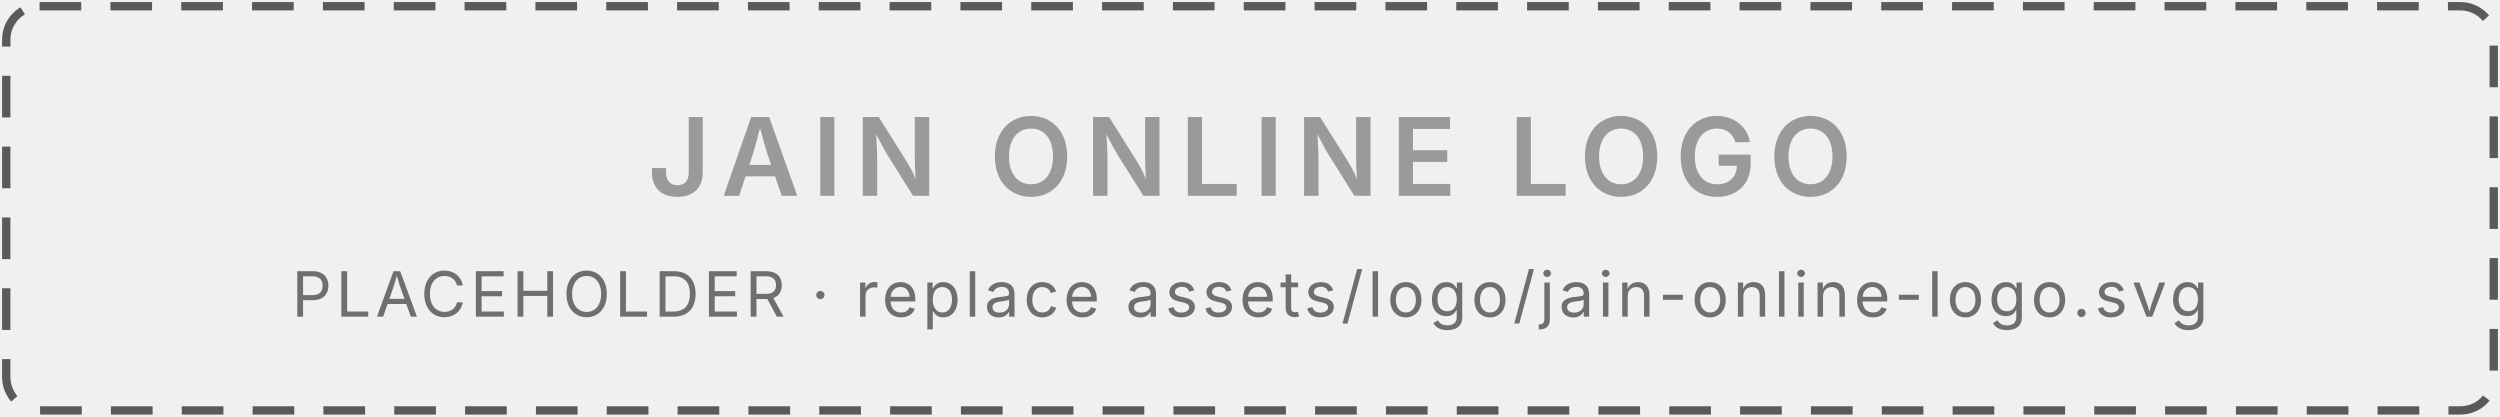
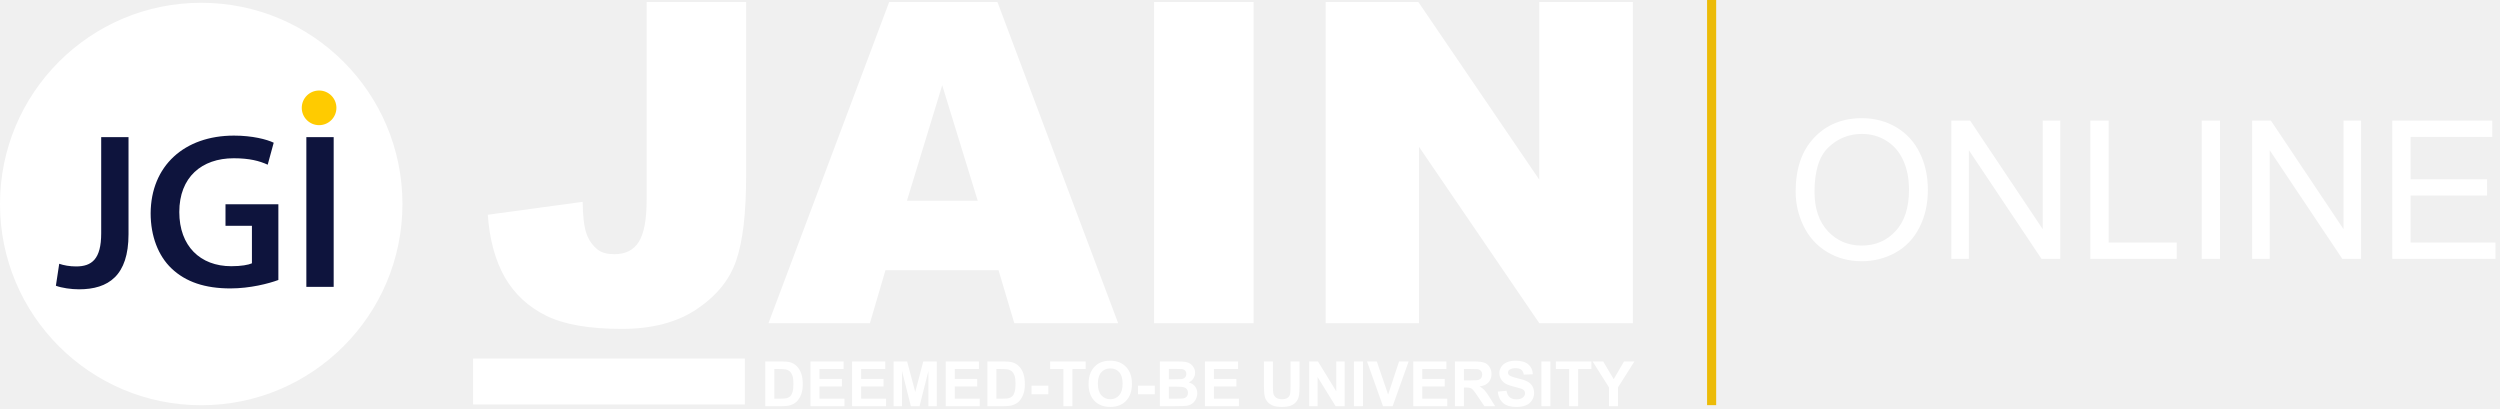
- <svg xmlns="http://www.w3.org/2000/svg" width="600" height="100" viewBox="0 0 600 100">
-   <rect x="1.5" y="1.5" width="597" height="97" rx="8" fill="none" stroke="#5a5a5a" stroke-width="2" stroke-dasharray="10 7" />
-   <text x="300" y="47" text-anchor="middle" font-family="Inter, Helvetica, Arial, sans-serif" font-size="26" font-weight="600" fill="#9a9a9a" letter-spacing="3">JAIN ONLINE LOGO</text>
-   <text x="300" y="76" text-anchor="middle" font-family="Inter, Helvetica, Arial, sans-serif" font-size="15" fill="#6f6f6f" letter-spacing="1">PLACEHOLDER · replace assets/logo/jain-online-logo.svg</text>
+ <svg xmlns="http://www.w3.org/2000/svg" width="447" height="73" viewBox="0 0 447 73" fill="none">
+   <rect y="0.498" width="71.958" height="71.958" rx="35.979" fill="white" />
+   <path d="M18.094 41.721V24.524H22.979V41.879C22.979 49.267 19.405 51.729 14.123 51.729C12.733 51.729 11.065 51.491 9.992 51.093L10.588 47.162C11.382 47.44 12.455 47.638 13.606 47.638C16.387 47.638 18.094 46.367 18.094 41.721ZM49.772 36.518V50.061C48.064 50.696 44.728 51.57 41.193 51.57C36.665 51.57 33.21 50.418 30.668 47.996C28.285 45.732 26.935 42.197 26.935 38.146C26.975 29.647 32.972 24.246 41.828 24.246C45.125 24.246 47.706 24.921 48.938 25.517L47.865 29.448C46.396 28.773 44.609 28.297 41.789 28.297C36.07 28.297 32.058 31.672 32.058 37.908C32.058 43.984 35.792 47.598 41.352 47.598C43.139 47.598 44.41 47.36 45.045 47.082V40.37H40.319V36.518H49.772ZM54.776 24.524H59.661V51.292H54.776V24.524Z" fill="#0E143D" />
+   <circle cx="57.053" cy="19.282" r="3.098" fill="#FFCB00" />
+   <path d="M115.619 0.356H133.406V31.58C133.406 38.136 132.818 43.124 131.643 46.545C130.493 49.967 128.156 52.866 124.63 55.243C121.13 57.619 116.638 58.808 111.153 58.808C105.355 58.808 100.863 58.024 97.676 56.457C94.49 54.89 92.022 52.605 90.272 49.601C88.548 46.572 87.529 42.837 87.216 38.397L104.18 36.085C104.206 38.619 104.428 40.499 104.846 41.727C105.264 42.954 105.969 43.947 106.961 44.704C107.64 45.2 108.607 45.449 109.86 45.449C111.845 45.449 113.295 44.717 114.209 43.255C115.149 41.766 115.619 39.272 115.619 35.772V0.356Z" fill="white" />
+   <path d="M178.537 48.308H158.322L155.541 57.789H137.402L158.988 0.356H178.341L199.928 57.789H181.358L178.537 48.308ZM174.816 35.889L168.469 15.243L162.161 35.889H174.816Z" fill="white" />
+   <path d="M206.353 0.356H224.139V57.789H206.353V0.356Z" fill="white" />
+   <path d="M237.028 0.356H253.6L275.226 32.128V0.356H291.954V57.789H275.226L253.718 26.252V57.789H237.028V0.356Z" fill="white" />
+   <path d="M136.833 64.63H139.783C140.448 64.63 140.955 64.681 141.304 64.783C141.773 64.921 142.174 65.166 142.509 65.519C142.843 65.872 143.097 66.304 143.272 66.817C143.446 67.325 143.533 67.954 143.533 68.703C143.533 69.361 143.452 69.928 143.288 70.404C143.088 70.985 142.803 71.456 142.432 71.816C142.152 72.088 141.774 72.301 141.298 72.454C140.942 72.566 140.466 72.623 139.87 72.623H136.833V64.63ZM138.447 65.982V71.276H139.652C140.102 71.276 140.428 71.251 140.628 71.2C140.889 71.134 141.106 71.023 141.276 70.867C141.451 70.711 141.593 70.455 141.702 70.099C141.811 69.739 141.865 69.25 141.865 68.632C141.865 68.014 141.811 67.54 141.702 67.209C141.593 66.878 141.44 66.62 141.244 66.435C141.047 66.25 140.799 66.124 140.497 66.059C140.272 66.008 139.83 65.982 139.172 65.982H138.447Z" fill="white" />
+   <path d="M144.907 72.623V64.63H150.833V65.982H146.521V67.754H150.534V69.101H146.521V71.276H150.986V72.623H144.907Z" fill="white" />
+   <path d="M152.355 72.623V64.63H158.281V65.982H153.968V67.754H157.981V69.101H153.968V71.276H158.433V72.623H152.355Z" fill="white" />
+   <path d="M159.78 72.623V64.63H162.195L163.645 70.082L165.079 64.63H167.5V72.623H166V66.331L164.414 72.623H162.86L161.279 66.331V72.623H159.78Z" fill="white" />
+   <path d="M169.102 72.623V64.63H175.029V65.982H170.716V67.754H174.729V69.101H170.716V71.276H175.181V72.623H169.102Z" fill="white" />
+   <path d="M176.544 64.63H179.494C180.159 64.63 180.666 64.681 181.015 64.783C181.483 64.921 181.885 65.166 182.219 65.519C182.554 65.872 182.808 66.304 182.983 66.817C183.157 67.325 183.244 67.954 183.244 68.703C183.244 69.361 183.163 69.928 182.999 70.404C182.799 70.985 182.514 71.456 182.143 71.816C181.863 72.088 181.485 72.301 181.009 72.454C180.653 72.566 180.177 72.623 179.581 72.623H176.544V64.63ZM178.158 65.982V71.276H179.363C179.813 71.276 180.139 71.251 180.339 71.2C180.6 71.134 180.817 71.023 180.987 70.867C181.162 70.711 181.304 70.455 181.413 70.099C181.522 69.739 181.576 69.25 181.576 68.632C181.576 68.014 181.522 67.54 181.413 67.209C181.304 66.878 181.151 66.62 180.955 66.435C180.758 66.25 180.509 66.124 180.208 66.059C179.982 66.008 179.541 65.982 178.883 65.982H178.158Z" fill="white" />
+   <path d="M184.433 70.491V68.959H187.442V70.491H184.433Z" fill="white" />
+   <path d="M190.135 72.623V65.982H187.764V64.63H194.115V65.982H191.749V72.623H190.135Z" fill="white" />
+   <path d="M194.639 68.676C194.639 67.862 194.76 67.178 195.004 66.626C195.186 66.219 195.433 65.853 195.745 65.53C196.062 65.206 196.407 64.967 196.781 64.81C197.279 64.6 197.853 64.494 198.504 64.494C199.682 64.494 200.623 64.859 201.328 65.59C202.037 66.32 202.391 67.336 202.391 68.638C202.391 69.928 202.04 70.938 201.339 71.669C200.637 72.396 199.7 72.759 198.526 72.759C197.337 72.759 196.392 72.397 195.691 71.674C194.989 70.947 194.639 69.948 194.639 68.676ZM196.301 68.621C196.301 69.526 196.51 70.213 196.928 70.682C197.346 71.147 197.877 71.38 198.52 71.38C199.164 71.38 199.691 71.149 200.101 70.687C200.516 70.222 200.723 69.526 200.723 68.599C200.723 67.683 200.521 67 200.118 66.549C199.718 66.099 199.185 65.873 198.52 65.873C197.855 65.873 197.319 66.102 196.912 66.56C196.505 67.015 196.301 67.702 196.301 68.621Z" fill="white" />
+   <path d="M203.471 70.491V68.959H206.48V70.491H203.471Z" fill="white" />
+   <path d="M207.379 64.63H210.574C211.207 64.63 211.677 64.658 211.986 64.712C212.299 64.763 212.577 64.872 212.82 65.039C213.068 65.206 213.273 65.43 213.436 65.71C213.6 65.986 213.682 66.297 213.682 66.642C213.682 67.016 213.58 67.36 213.376 67.672C213.177 67.985 212.904 68.219 212.559 68.376C213.046 68.517 213.42 68.759 213.682 69.101C213.943 69.442 214.074 69.844 214.074 70.306C214.074 70.669 213.989 71.023 213.818 71.369C213.651 71.71 213.42 71.985 213.126 72.192C212.835 72.396 212.475 72.521 212.046 72.568C211.777 72.597 211.129 72.615 210.1 72.623H207.379V64.63ZM208.993 65.961V67.809H210.051C210.68 67.809 211.07 67.8 211.223 67.781C211.499 67.749 211.715 67.654 211.872 67.498C212.032 67.338 212.112 67.129 212.112 66.871C212.112 66.624 212.043 66.424 211.904 66.271C211.77 66.115 211.568 66.021 211.299 65.988C211.139 65.97 210.68 65.961 209.92 65.961H208.993ZM208.993 69.139V71.276H210.487C211.069 71.276 211.437 71.26 211.594 71.227C211.834 71.183 212.028 71.078 212.177 70.911C212.33 70.74 212.406 70.513 212.406 70.229C212.406 69.99 212.348 69.786 212.232 69.619C212.115 69.452 211.946 69.33 211.725 69.254C211.506 69.177 211.03 69.139 210.296 69.139H208.993Z" fill="white" />
+   <path d="M215.443 72.623V64.63H221.369V65.982H217.056V67.754H221.069V69.101H217.056V71.276H221.521V72.623H215.443Z" fill="white" />
+   <path d="M225.986 64.63H227.6V68.959C227.6 69.646 227.62 70.091 227.66 70.295C227.729 70.622 227.893 70.885 228.151 71.085C228.413 71.282 228.769 71.38 229.219 71.38C229.677 71.38 230.023 71.287 230.255 71.102C230.488 70.913 230.628 70.682 230.675 70.409C230.722 70.137 230.746 69.684 230.746 69.052V64.63H232.36V68.828C232.36 69.788 232.316 70.466 232.229 70.862C232.142 71.258 231.98 71.592 231.744 71.865C231.511 72.138 231.198 72.356 230.806 72.519C230.413 72.679 229.901 72.759 229.268 72.759C228.505 72.759 227.925 72.672 227.529 72.497C227.137 72.319 226.826 72.09 226.597 71.81C226.368 71.527 226.217 71.231 226.145 70.922C226.039 70.464 225.986 69.788 225.986 68.894V64.63Z" fill="white" />
+   <path d="M234.082 72.623V64.63H235.653L238.924 69.968V64.63H240.423V72.623H238.804L235.582 67.411V72.623H234.082Z" fill="white" />
+   <path d="M242.086 72.623V64.63H243.699V72.623H242.086Z" fill="white" />
+   <path d="M247.281 72.623L244.424 64.63H246.174L248.197 70.546L250.154 64.63H251.866L249.004 72.623H247.281Z" fill="white" />
+   <path d="M252.689 72.623V64.63H258.615V65.982H254.303V67.754H258.316V69.101H254.303V71.276H258.768V72.623H252.689Z" fill="white" />
+   <path d="M260.142 72.623V64.63H263.538C264.393 64.63 265.012 64.703 265.398 64.848C265.786 64.99 266.097 65.245 266.33 65.612C266.562 65.979 266.679 66.399 266.679 66.871C266.679 67.471 266.502 67.967 266.15 68.359C265.797 68.748 265.27 68.994 264.569 69.095C264.918 69.299 265.205 69.522 265.43 69.766C265.659 70.01 265.966 70.442 266.352 71.064L267.327 72.623H265.398L264.231 70.884C263.816 70.262 263.533 69.871 263.38 69.712C263.228 69.548 263.066 69.437 262.895 69.379C262.724 69.317 262.454 69.286 262.083 69.286H261.756V72.623H260.142ZM261.756 68.01H262.95C263.724 68.01 264.207 67.978 264.4 67.912C264.592 67.847 264.743 67.734 264.852 67.574C264.961 67.414 265.016 67.215 265.016 66.975C265.016 66.706 264.943 66.489 264.798 66.326C264.656 66.159 264.454 66.053 264.193 66.01C264.062 65.992 263.669 65.982 263.015 65.982H261.756V68.01Z" fill="white" />
+   <path d="M267.796 70.022L269.366 69.87C269.461 70.397 269.652 70.784 269.939 71.031C270.23 71.278 270.62 71.401 271.111 71.401C271.631 71.401 272.021 71.293 272.283 71.074C272.548 70.853 272.681 70.595 272.681 70.3C272.681 70.111 272.625 69.951 272.512 69.82C272.403 69.686 272.21 69.57 271.934 69.472C271.745 69.406 271.315 69.29 270.642 69.123C269.777 68.908 269.17 68.645 268.821 68.332C268.331 67.892 268.085 67.356 268.085 66.724C268.085 66.317 268.2 65.937 268.429 65.584C268.661 65.228 268.994 64.957 269.426 64.772C269.863 64.587 270.388 64.494 271.002 64.494C272.005 64.494 272.759 64.714 273.264 65.154C273.773 65.594 274.04 66.18 274.066 66.915L272.452 66.986C272.383 66.575 272.234 66.281 272.005 66.102C271.78 65.921 271.44 65.83 270.986 65.83C270.517 65.83 270.15 65.926 269.884 66.119C269.714 66.242 269.628 66.408 269.628 66.615C269.628 66.804 269.708 66.966 269.868 67.1C270.072 67.271 270.566 67.449 271.351 67.634C272.136 67.82 272.716 68.012 273.09 68.212C273.468 68.409 273.762 68.679 273.973 69.025C274.188 69.366 274.295 69.79 274.295 70.295C274.295 70.753 274.168 71.182 273.913 71.581C273.659 71.981 273.299 72.279 272.834 72.475C272.369 72.668 271.789 72.764 271.095 72.764C270.084 72.764 269.308 72.532 268.767 72.067C268.225 71.598 267.902 70.916 267.796 70.022Z" fill="white" />
+   <path d="M275.603 72.623V64.63H277.217V72.623H275.603Z" fill="white" />
+   <path d="M280.559 72.623V65.982H278.187V64.63H284.539V65.982H282.173V72.623H280.559Z" fill="white" />
+   <path d="M287.684 72.623V69.259L284.757 64.63H286.649L288.529 67.792L290.372 64.63H292.231L289.293 69.27V72.623H287.684Z" fill="white" />
+   <path d="M84.582 64.108H133.186V72.314H84.582V64.108Z" fill="white" />
+   <path d="M321.063 34.248C321.063 30.145 322.165 26.936 324.368 24.62C326.571 22.293 329.415 21.13 332.899 21.13C335.181 21.13 337.238 21.675 339.07 22.765C340.903 23.855 342.297 25.379 343.252 27.334C344.219 29.279 344.702 31.488 344.702 33.961C344.702 36.468 344.196 38.71 343.185 40.688C342.173 42.667 340.74 44.167 338.885 45.19C337.03 46.202 335.029 46.708 332.882 46.708C330.556 46.708 328.476 46.146 326.644 45.022C324.812 43.898 323.423 42.363 322.479 40.419C321.535 38.474 321.063 36.417 321.063 34.248ZM324.435 34.298C324.435 37.277 325.233 39.626 326.829 41.346C328.437 43.054 330.449 43.909 332.866 43.909C335.327 43.909 337.351 43.043 338.936 41.312C340.532 39.581 341.33 37.125 341.33 33.944C341.33 31.932 340.987 30.178 340.301 28.683C339.627 27.177 338.632 26.014 337.317 25.193C336.013 24.361 334.546 23.945 332.916 23.945C330.601 23.945 328.605 24.744 326.931 26.34C325.267 27.925 324.435 30.577 324.435 34.298Z" fill="white" />
+   <path d="M348.9 46.286V21.568H352.256L365.239 40.975V21.568H368.375V46.286H365.019L352.036 26.862V46.286H348.9Z" fill="white" />
+   <path d="M373.753 46.286V21.568H377.024V43.369H389.198V46.286H373.753Z" fill="white" />
+   <path d="M393.666 46.286V21.568H396.937V46.286H393.666Z" fill="white" />
+   <path d="M402.687 46.286V21.568H406.042L419.025 40.975V21.568H422.161V46.286H418.806L405.823 26.862V46.286H402.687Z" fill="white" />
+   <path d="M427.742 46.286V21.568H445.615V24.485H431.013V32.056H444.687V34.956H431.013V43.369H446.188V46.286H427.742Z" fill="white" />
+   <path d="M305.225 0H306.852V72.44H305.225V0Z" fill="#ECBB07" />
</svg>
